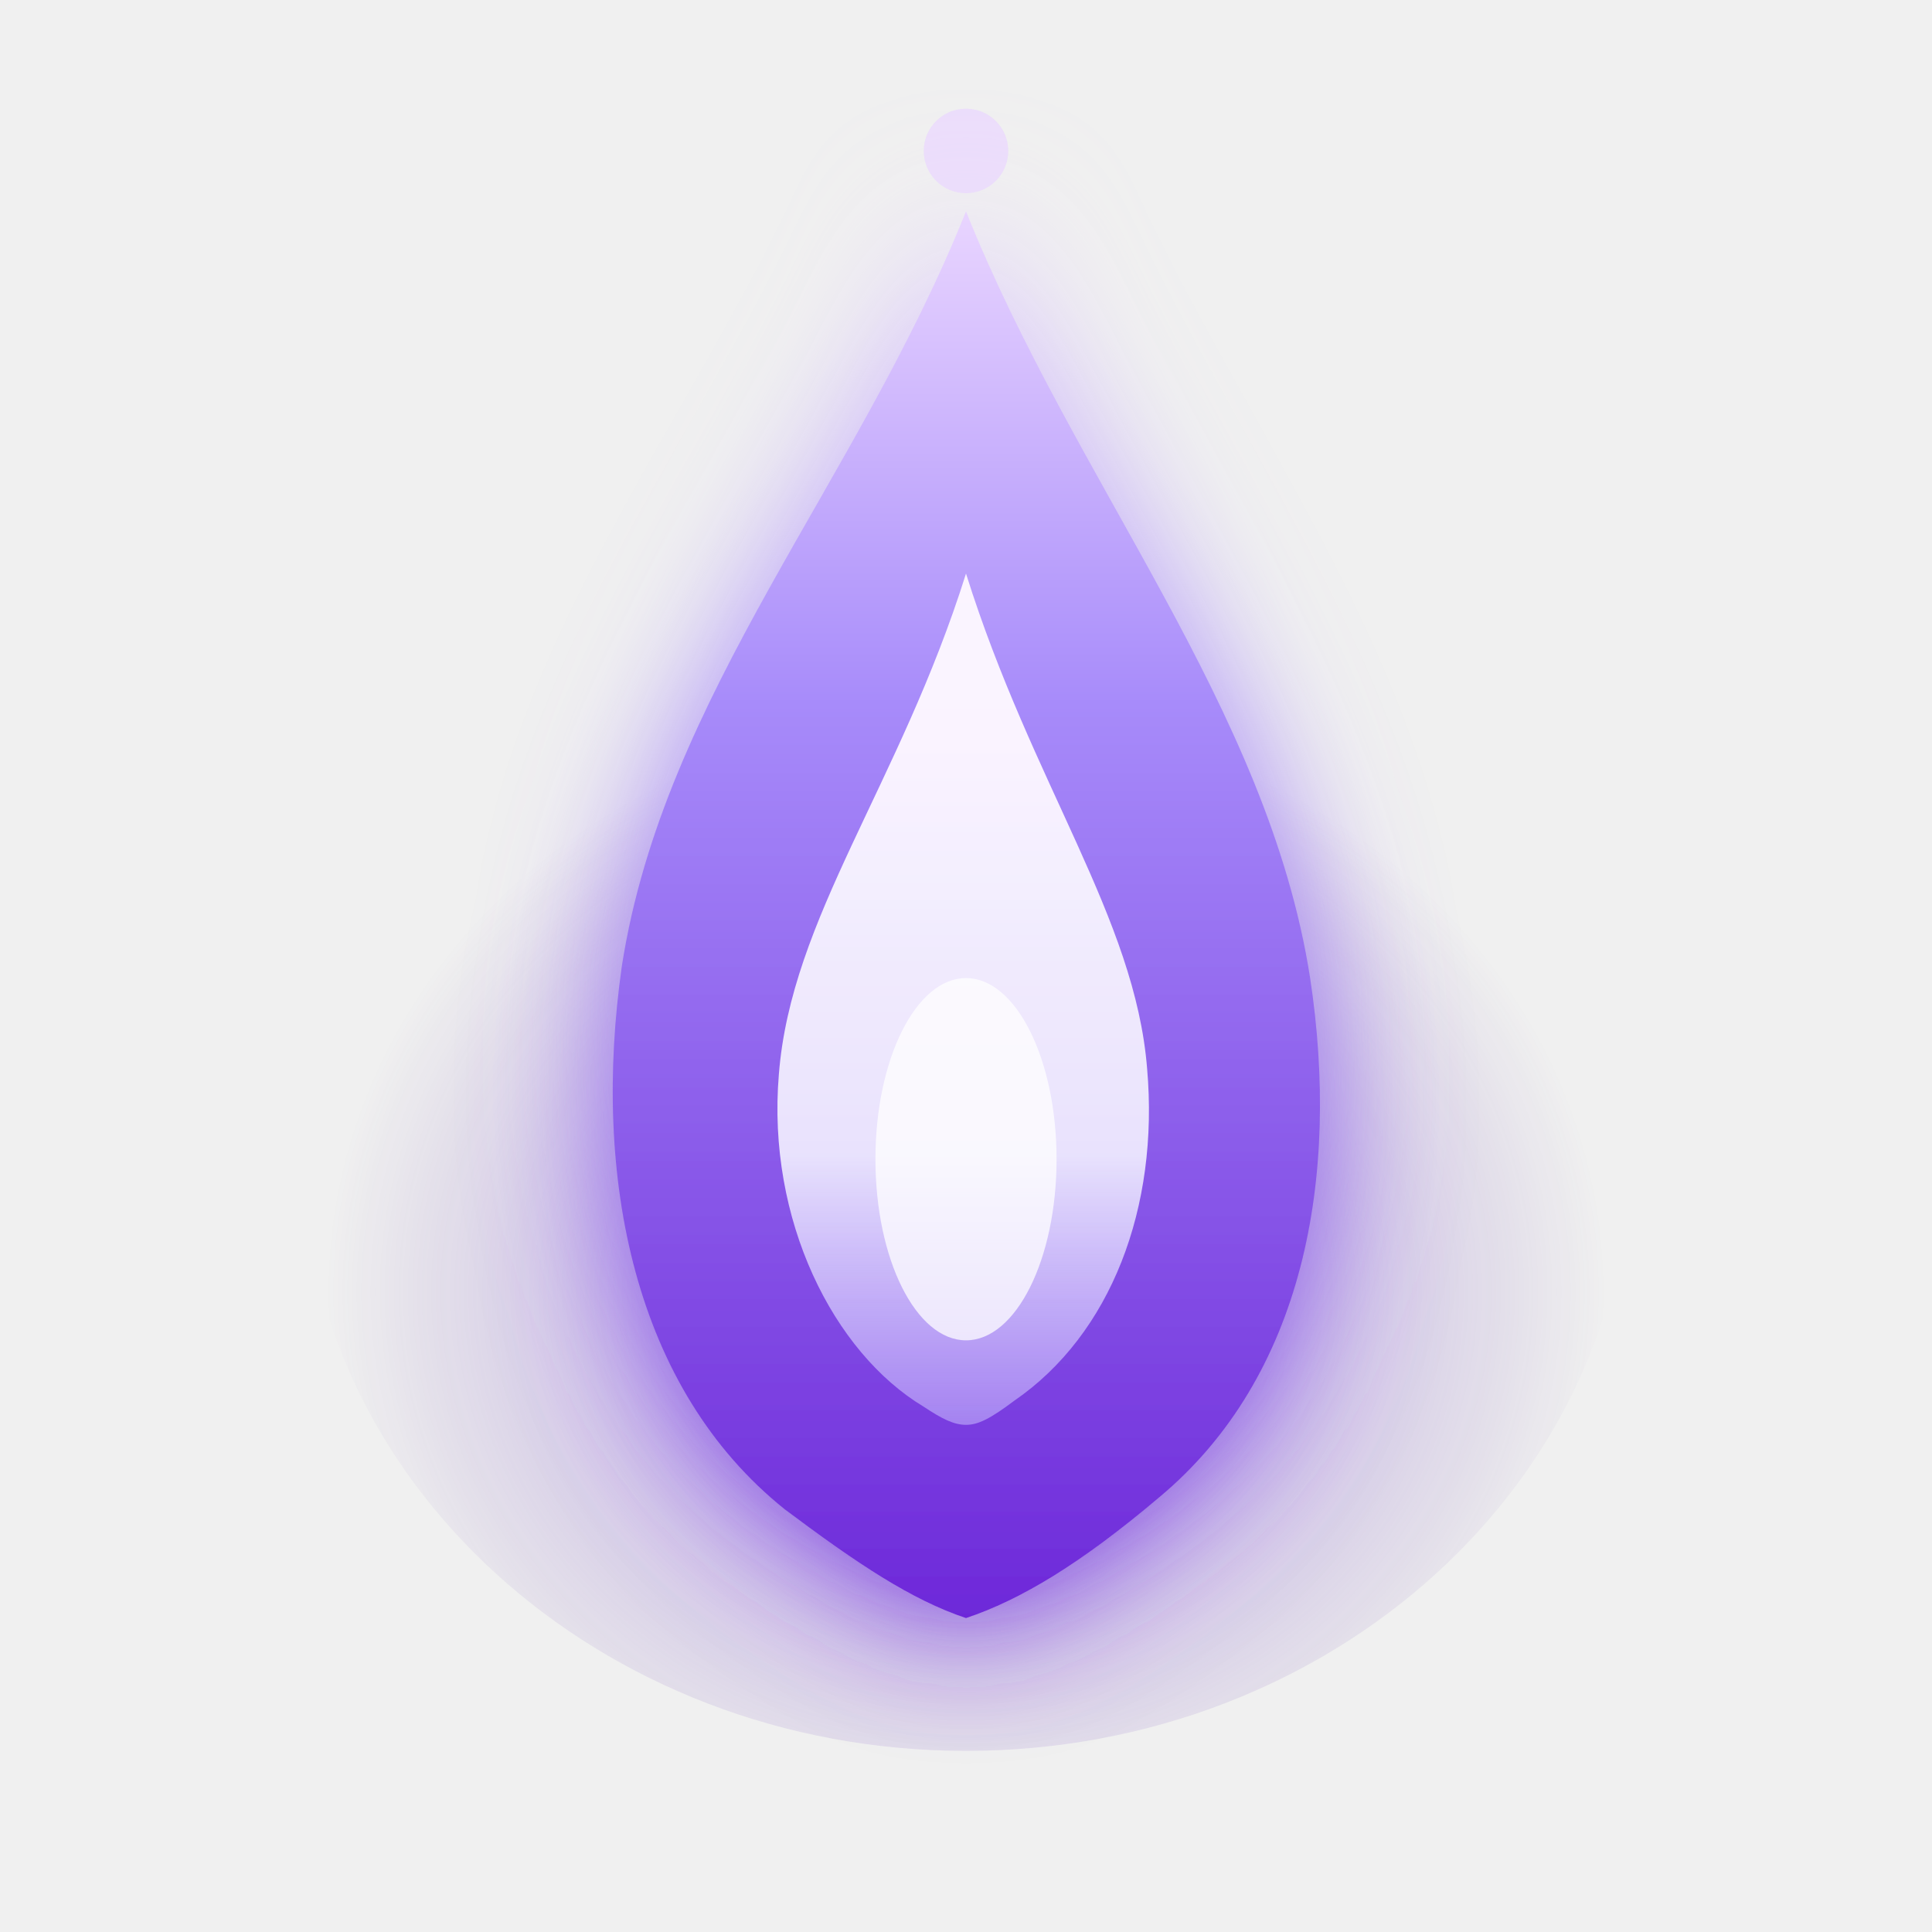
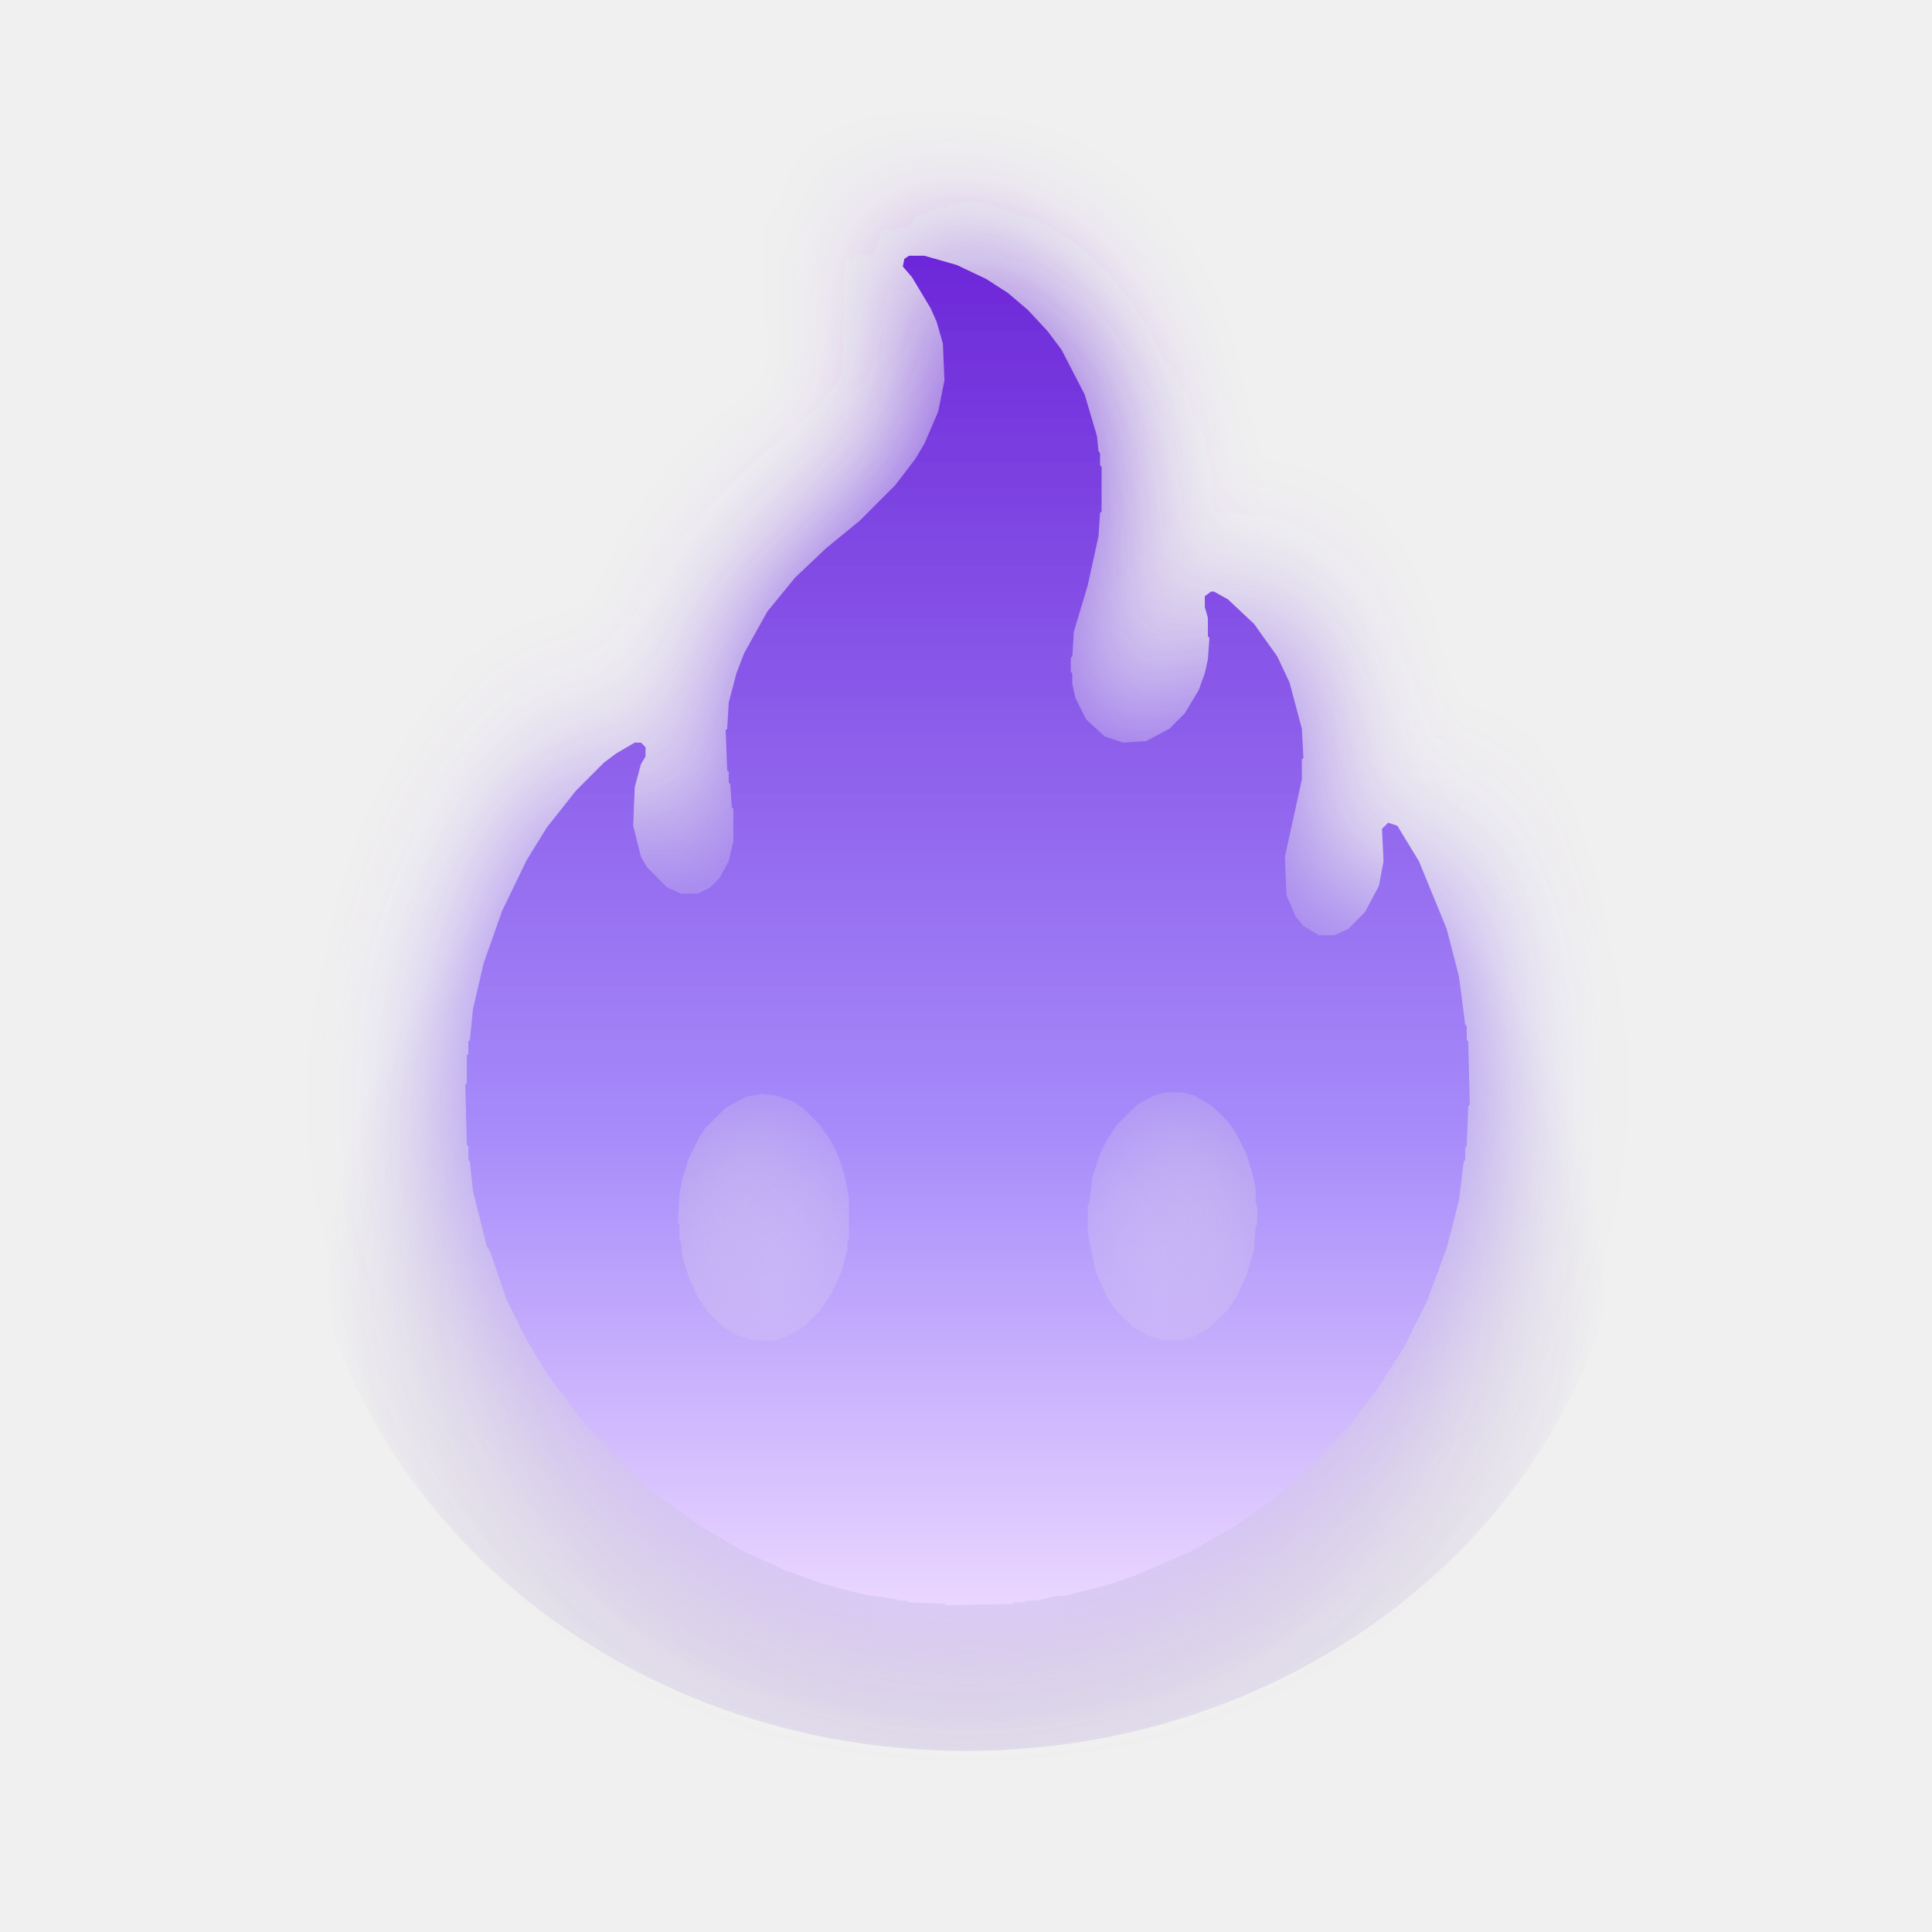
<svg xmlns="http://www.w3.org/2000/svg" viewBox="0 0 32 32">
  <defs>
    <radialGradient id="wisp-halo" cx="50%" cy="62%" r="48%">
      <stop offset="0%" stop-color="#c4b5fd" stop-opacity="0.55" />
      <stop offset="35%" stop-color="#8B5CF6" stop-opacity="0.35" />
      <stop offset="100%" stop-color="#4c1d95" stop-opacity="0" />
    </radialGradient>
-     <linearGradient id="wisp-body" x1="50%" y1="0%" x2="50%" y2="100%">
+     <linearGradient id="wisp-body" x1="50%" y1="100%" x2="50%" y2="0%">
      <stop offset="0%" stop-color="#e9d5ff" />
      <stop offset="35%" stop-color="#a78bfa" />
      <stop offset="100%" stop-color="#6d28d9" />
-     </linearGradient>
-     <linearGradient id="wisp-core" x1="50%" y1="20%" x2="50%" y2="100%">
-       <stop offset="0%" stop-color="#fef9ff" />
-       <stop offset="60%" stop-color="#ede9fe" />
-       <stop offset="100%" stop-color="#c4b5fd" stop-opacity="0.6" />
    </linearGradient>
    <filter id="wisp-glow" x="-50%" y="-50%" width="200%" height="200%">
      <feGaussianBlur stdDeviation="1.1" result="b" />
      <feMerge>
        <feMergeNode in="b" />
        <feMergeNode in="SourceGraphic" />
      </feMerge>
    </filter>
  </defs>
  <ellipse cx="16" cy="19" rx="11" ry="10" fill="url(#wisp-halo)" />
-   <path d="M16 3.5            C 14.2 8,  11 11.5, 10.3 16            C 9.8 19.5, 10.5 23, 13 25            C 14.2 25.9, 15.1 26.5, 16 26.8            C 16.9 26.5, 17.9 25.9, 19.2 24.8            C 21.6 22.8, 22.2 19.5, 21.7 16.2            C 21 11.7, 17.8 8, 16 3.5 Z" fill="url(#wisp-body)" filter="url(#wisp-glow)" />
-   <path d="M16 9.5            C 14.9 13, 13.1 15.2, 12.9 17.8            C 12.7 20.2, 13.8 22.4, 15.3 23.3            C 15.6 23.5, 15.8 23.6, 16 23.6            C 16.2 23.6, 16.4 23.5, 16.8 23.2            C 18.4 22.1, 19.2 20, 19 17.7            C 18.8 15.2, 17.1 13, 16 9.5 Z" fill="url(#wisp-core)" opacity="0.95" />
-   <ellipse cx="16" cy="19.2" rx="1.5" ry="3" fill="#ffffff" opacity="0.75" />
-   <circle cx="16" cy="2.5" r="0.7" fill="#e9d5ff" opacity="0.7" />
+   <g filter="url(#wisp-glow)">
+     <path transform="scale(0.0255183)" d="M590 166L587 168L586 173L592 180L604 200L608 209L612 223L613 247L609 267L600 288L594 298L581 315L558 338L536 356L516 375L498 397L483 424L478 437L473 456L472 473L471 474L472 500L473 501L473 508L474 509L475 524L476 525L476 546L473 559L467 570L461 576L453 580L442 580L433 576L420 563L416 556L411 536L412 511L416 496L419 491L419 485L416 482L412 482L400 489L392 495L374 513L355 537L342 558L326 591L314 625L307 655L305 675L304 676L304 684L303 685L303 703L302 704L303 743L304 744L304 753L305 754L307 773L316 809L318 812L329 844L342 870L356 893L380 925L421 966L452 989L479 1005L509 1019L534 1028L561 1035L582 1038L583 1039L589 1039L590 1040L613 1041L614 1042L657 1041L658 1040L665 1040L666 1039L673 1039L685 1036L690 1036L718 1029L736 1023L773 1007L801 991L824 975L841 961L876 925L893 903L911 875L926 845L939 810L947 779L950 754L951 753L951 745L952 744L953 718L954 717L953 676L952 675L952 666L951 665L947 634L939 603L921 559L907 536L901 534L897 538L898 559L895 575L886 592L875 603L866 607L856 607L846 601L841 595L835 581L834 556L845 506L845 493L846 492L845 473L837 443L829 426L814 405L797 389L788 384L786 384L782 387L782 394L784 401L784 413L785 414L784 428L782 437L778 448L769 463L759 473L744 481L729 482L717 478L705 467L698 453L696 444L696 437L695 436L695 427L696 426L697 410L706 380L713 348L714 333L715 332L715 303L714 302L714 294L713 293L712 283L704 256L689 227L680 215L667 201L654 190L640 181L621 172L600 166ZM494 710L504 711L515 715L521 719L532 730L539 740L544 750L548 762L551 777L551 805L550 806L550 811L546 826L540 839L532 851L522 861L512 867L503 870L489 870L479 867L469 861L459 851L453 842L447 829L443 816L442 806L441 805L441 795L440 794L441 775L443 765L447 752L454 738L458 732L471 719L484 712ZM757 709L767 709L775 711L787 718L797 728L802 735L809 749L813 762L815 772L815 781L816 782L816 795L815 796L814 811L809 828L803 841L797 850L785 862L774 868L766 870L755 870L745 867L735 861L724 850L718 841L711 825L706 800L706 782L707 781L709 764L714 749L719 739L725 730L738 717L749 711Z" fill="url(#wisp-body)" fill-rule="evenodd" />
+   </g>
</svg>
